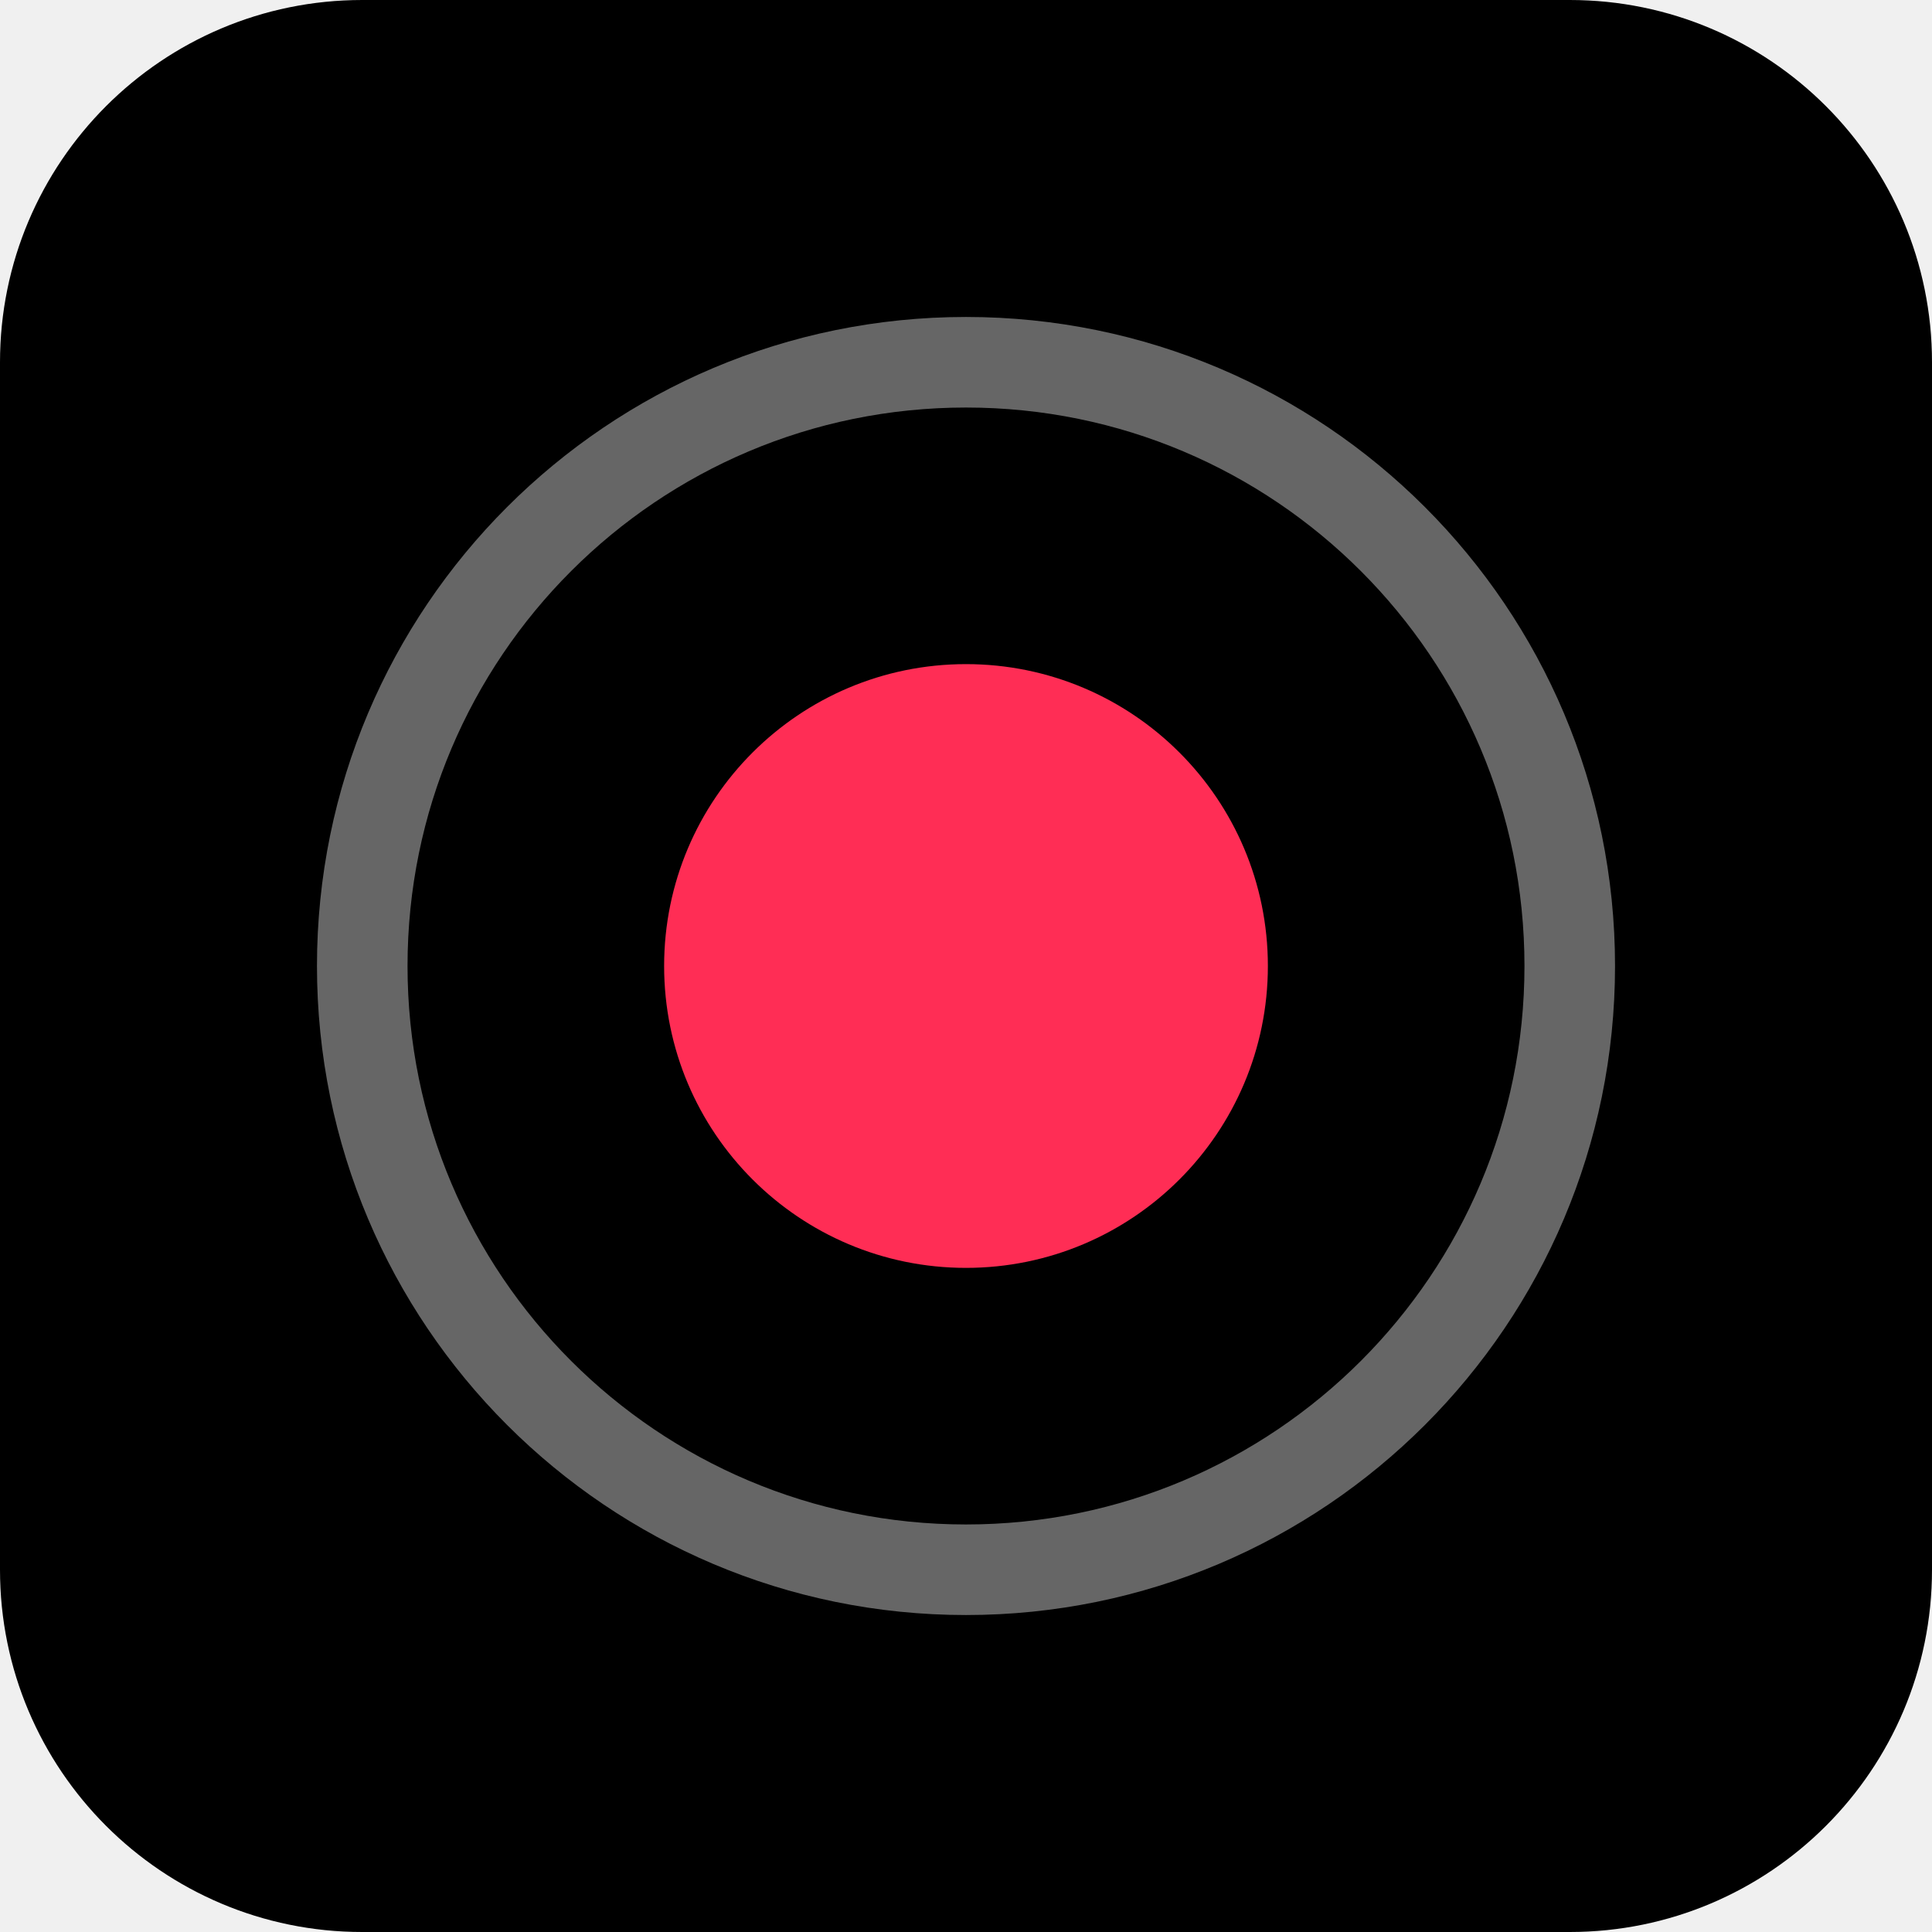
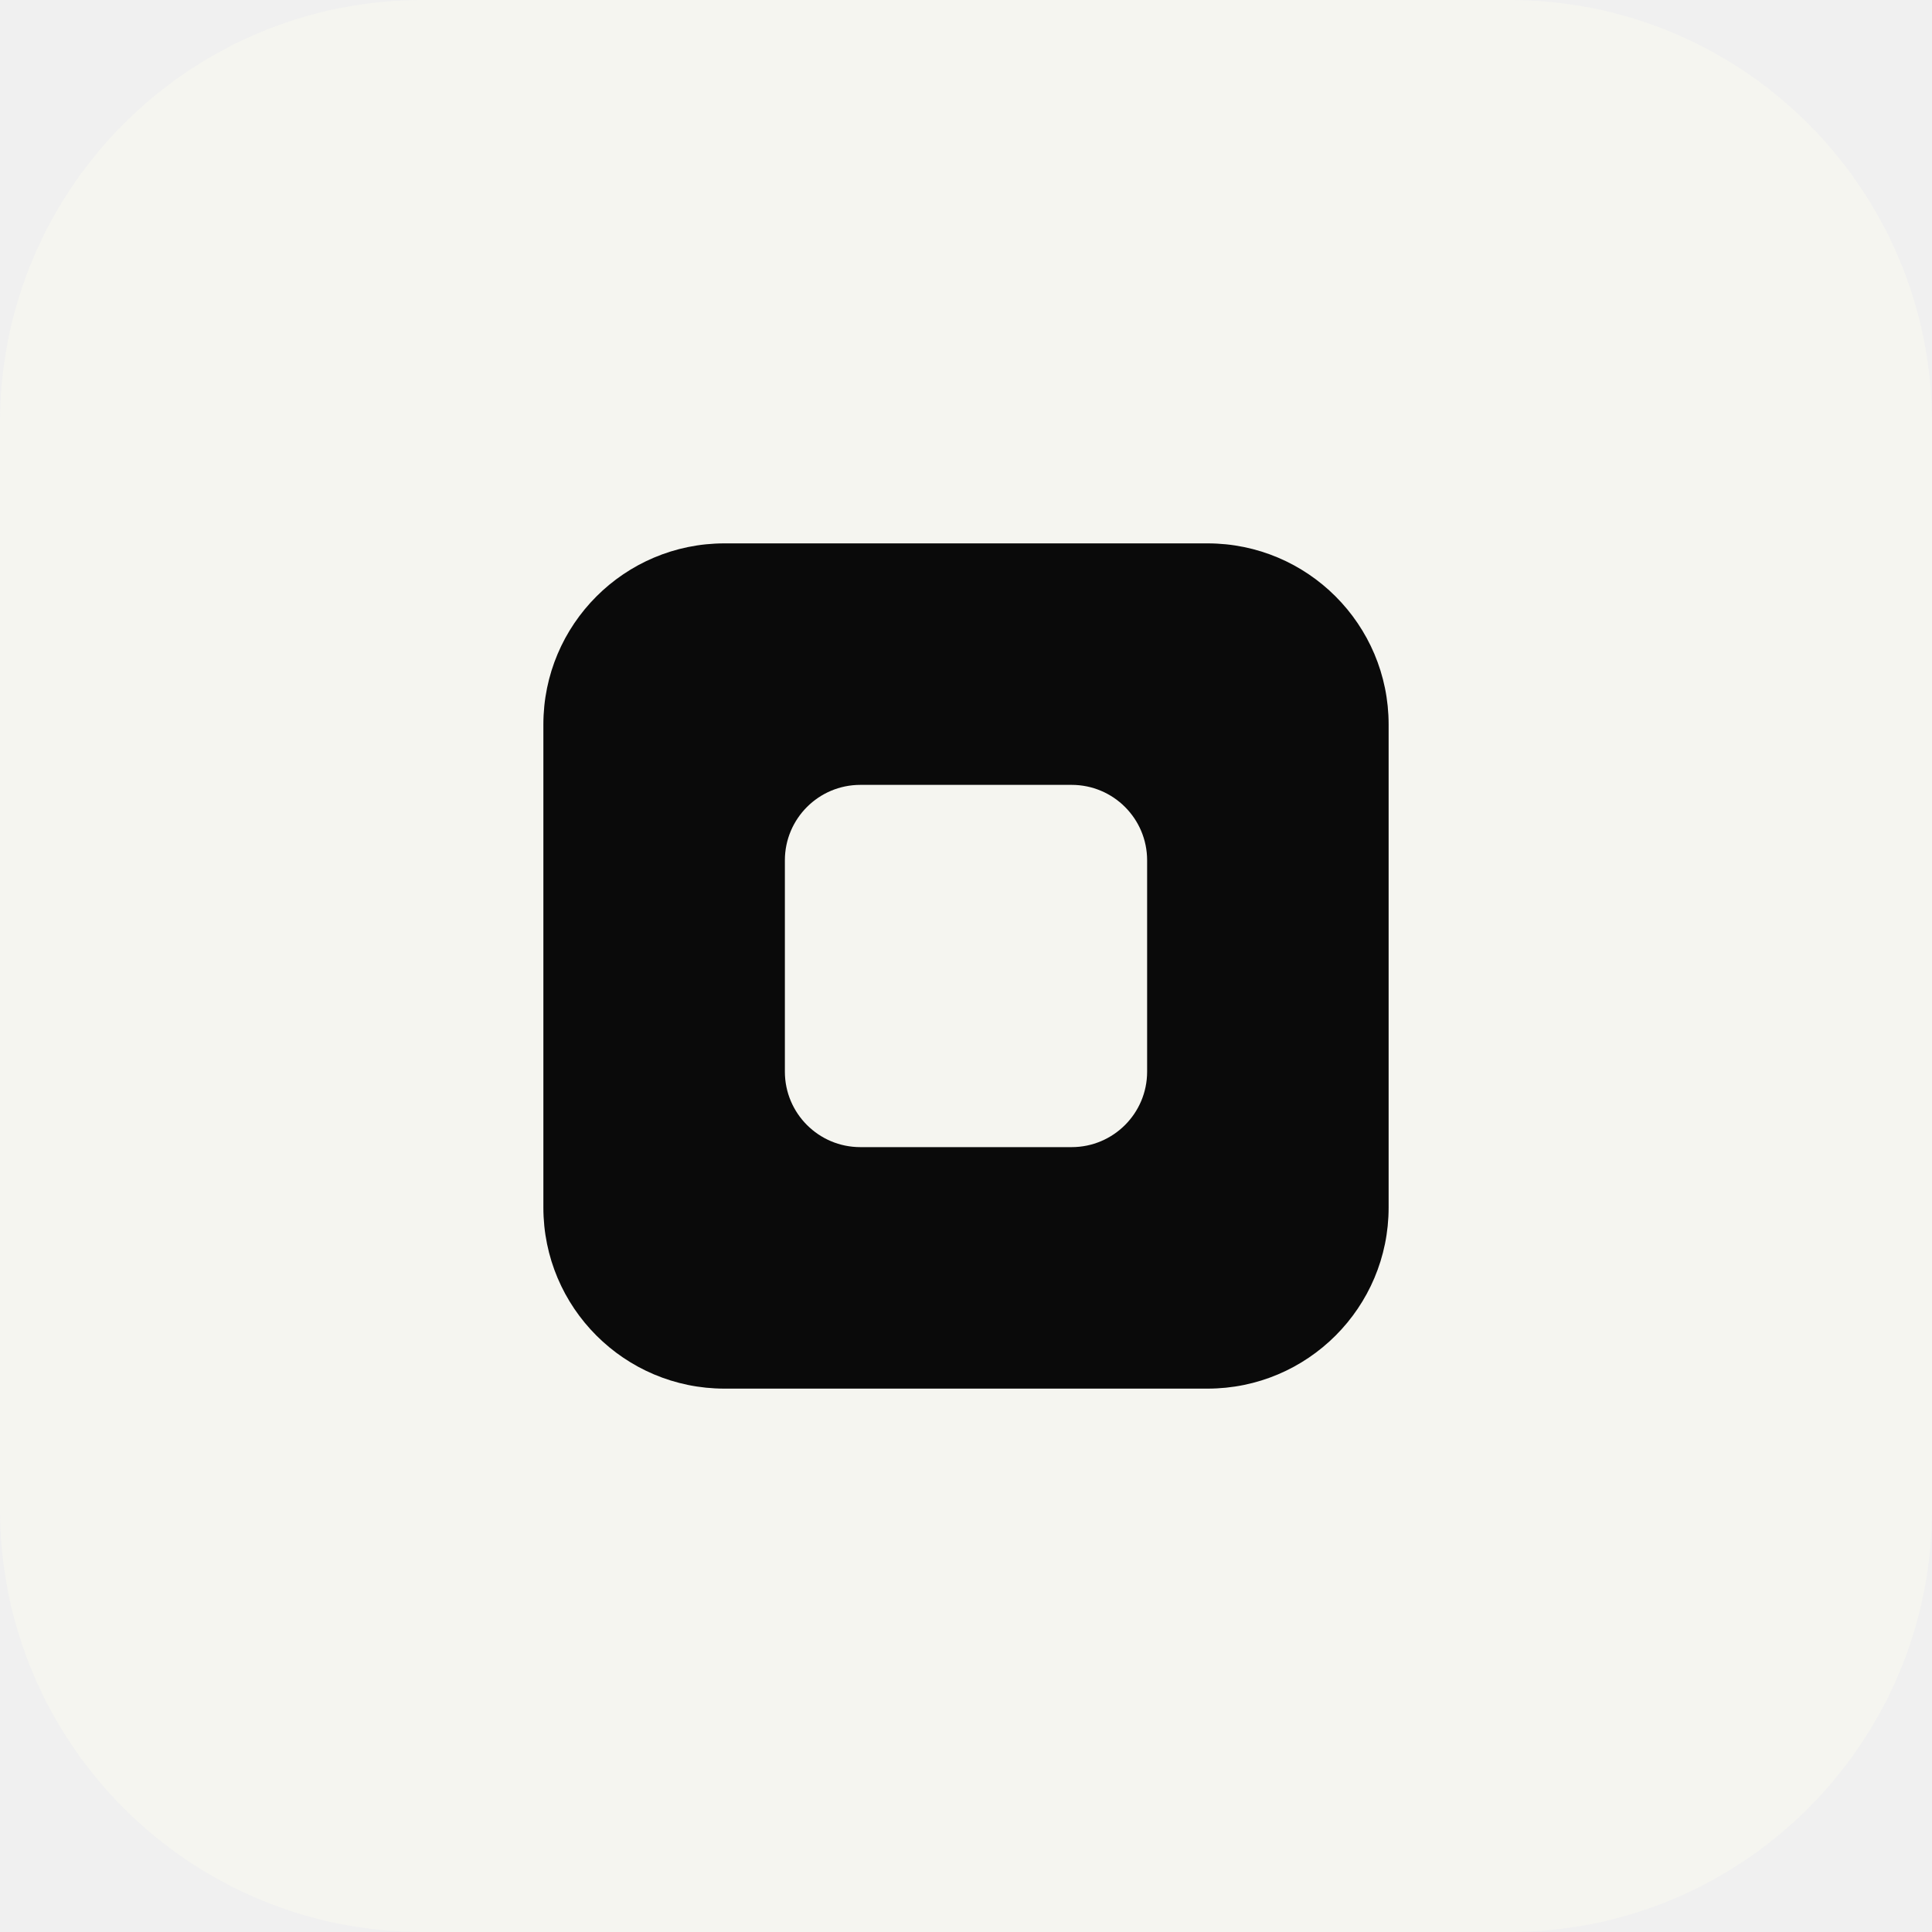
<svg xmlns="http://www.w3.org/2000/svg" viewBox="0 0 32 32">
-   <rect width="32" height="32" rx="6" fill="#000" />
-   <circle cx="16" cy="16" r="5" fill="#ff2d55" />
-   <circle cx="16" cy="16" r="10" fill="none" stroke="#fff" stroke-width="1.5" opacity="0.4" />
+   <rect width="32" height="32" rx="7" fill="#f5f5f0" />
+   <rect x="9" y="9" width="14" height="14" rx="3" fill="#0a0a0a" />
+   <rect x="13" y="13" width="6" height="6" rx="1.25" fill="#f5f5f0" />
</svg>
